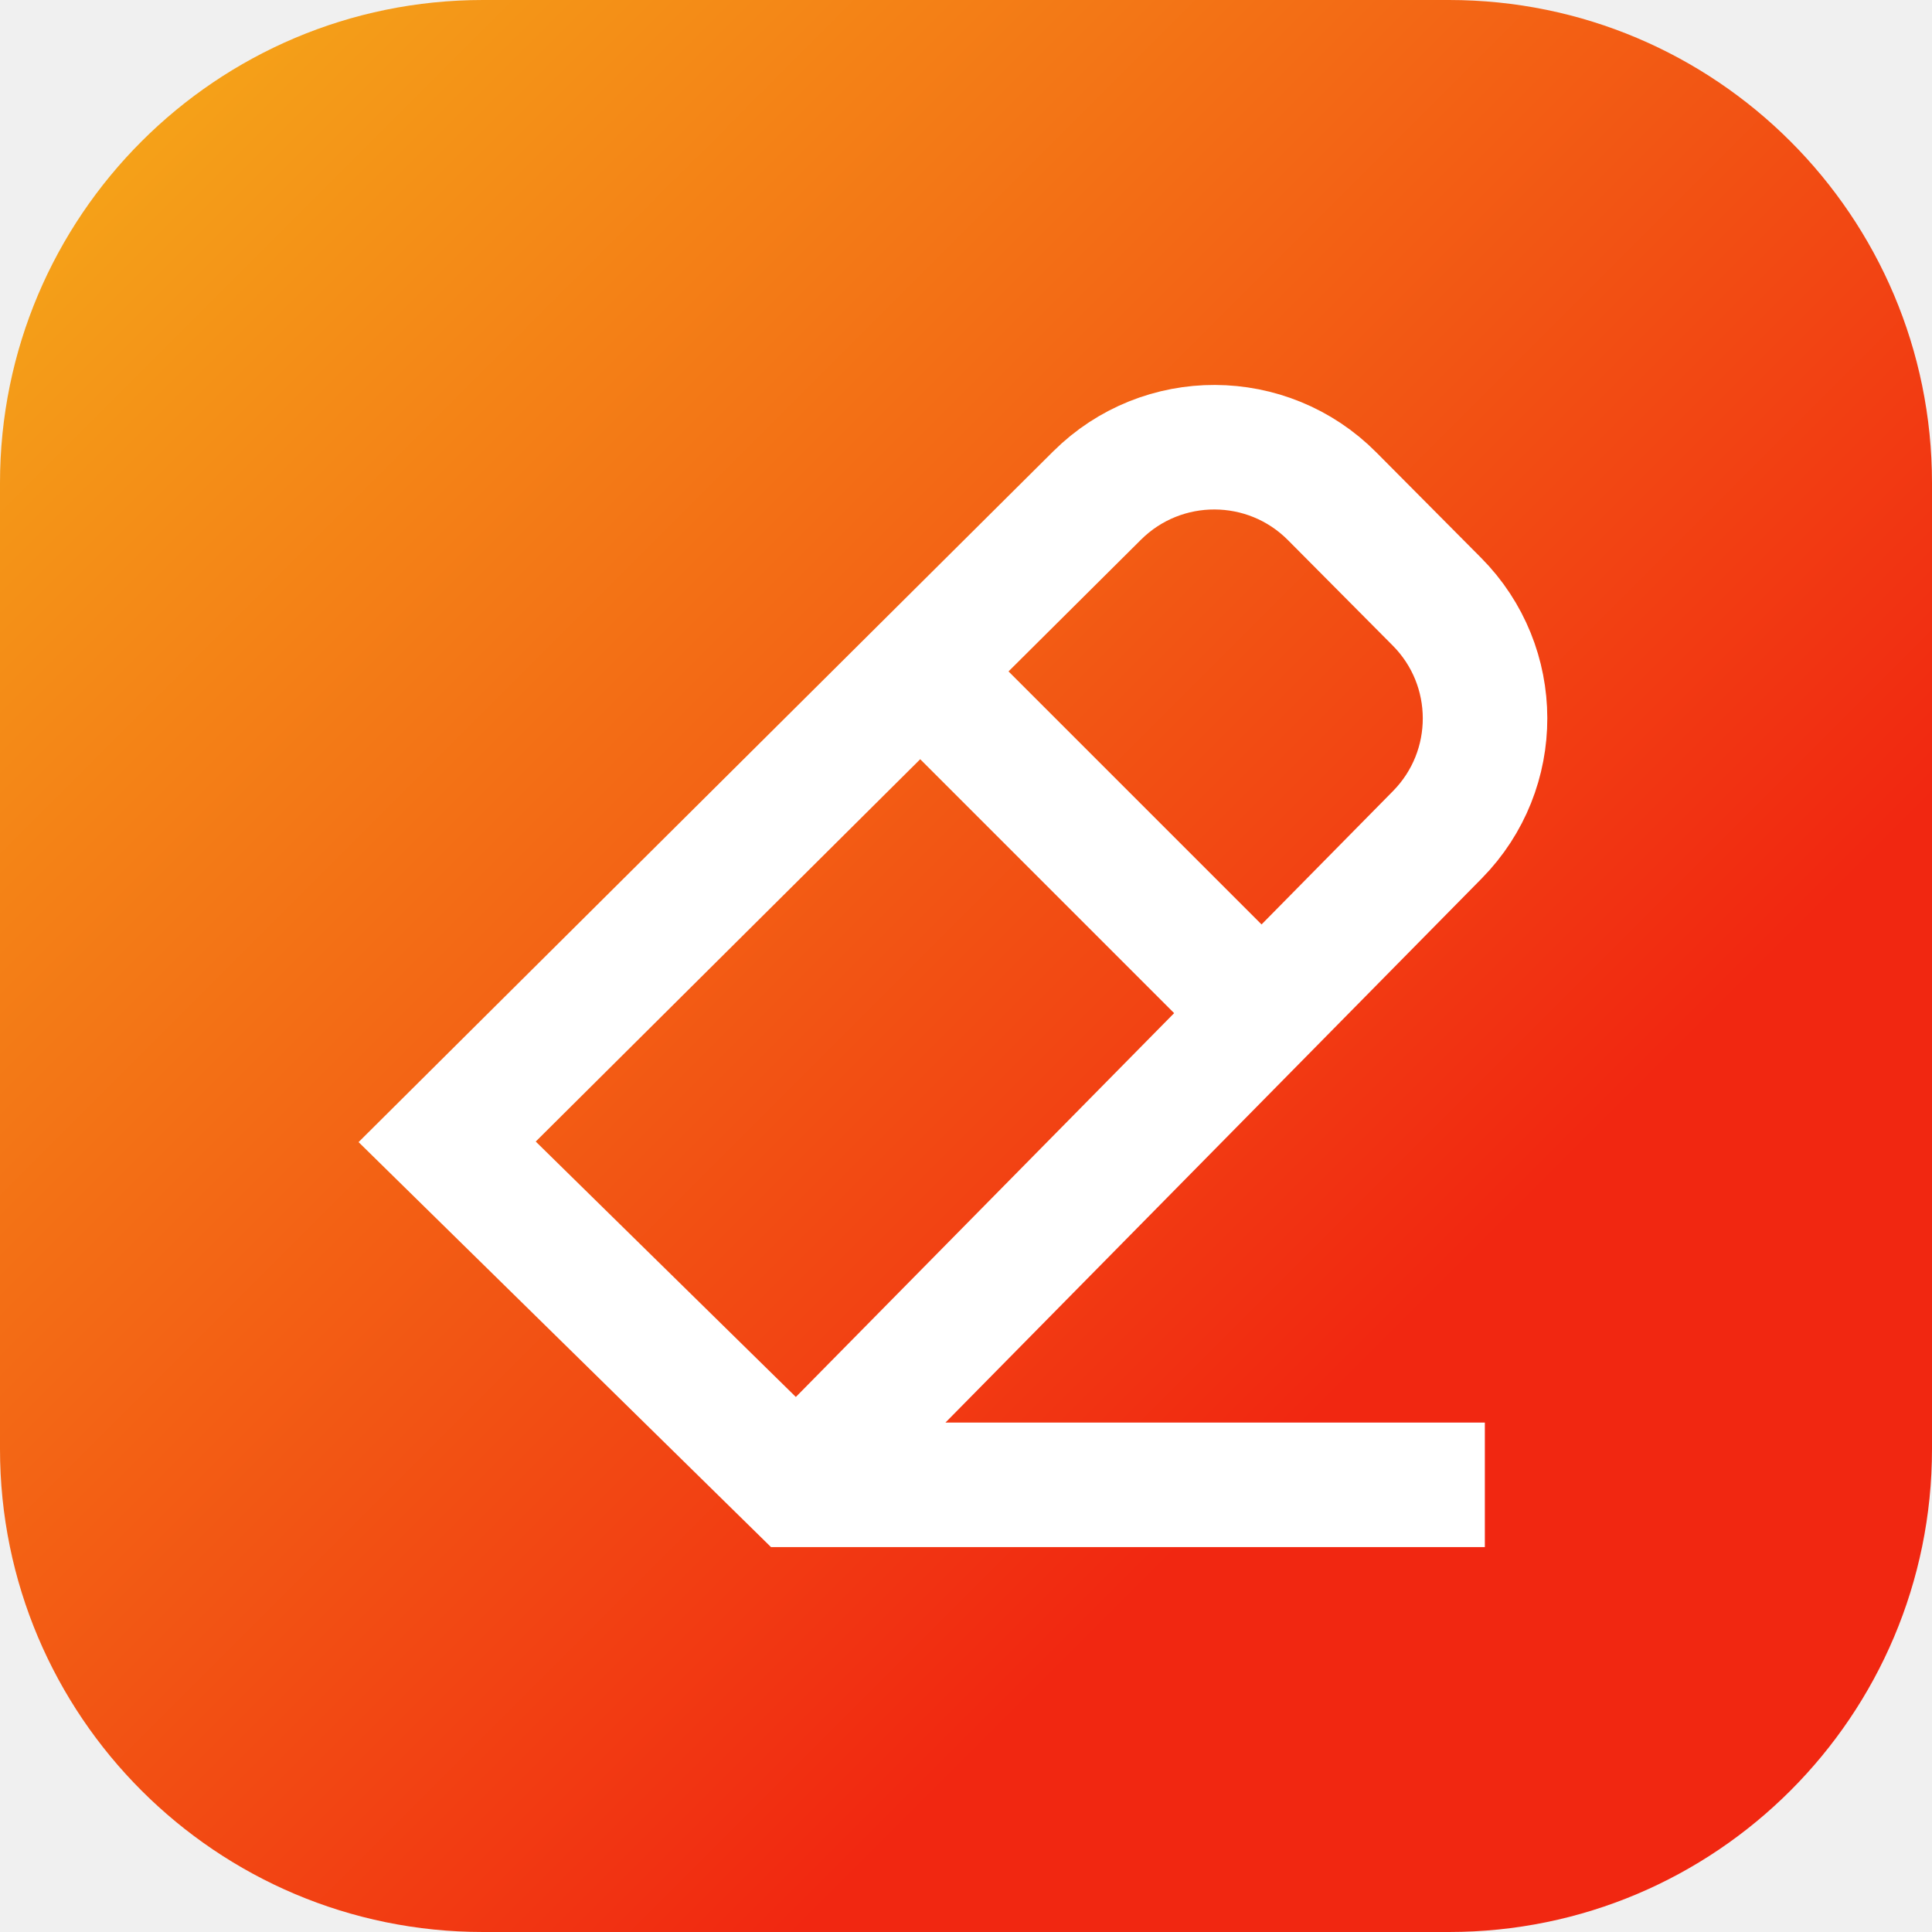
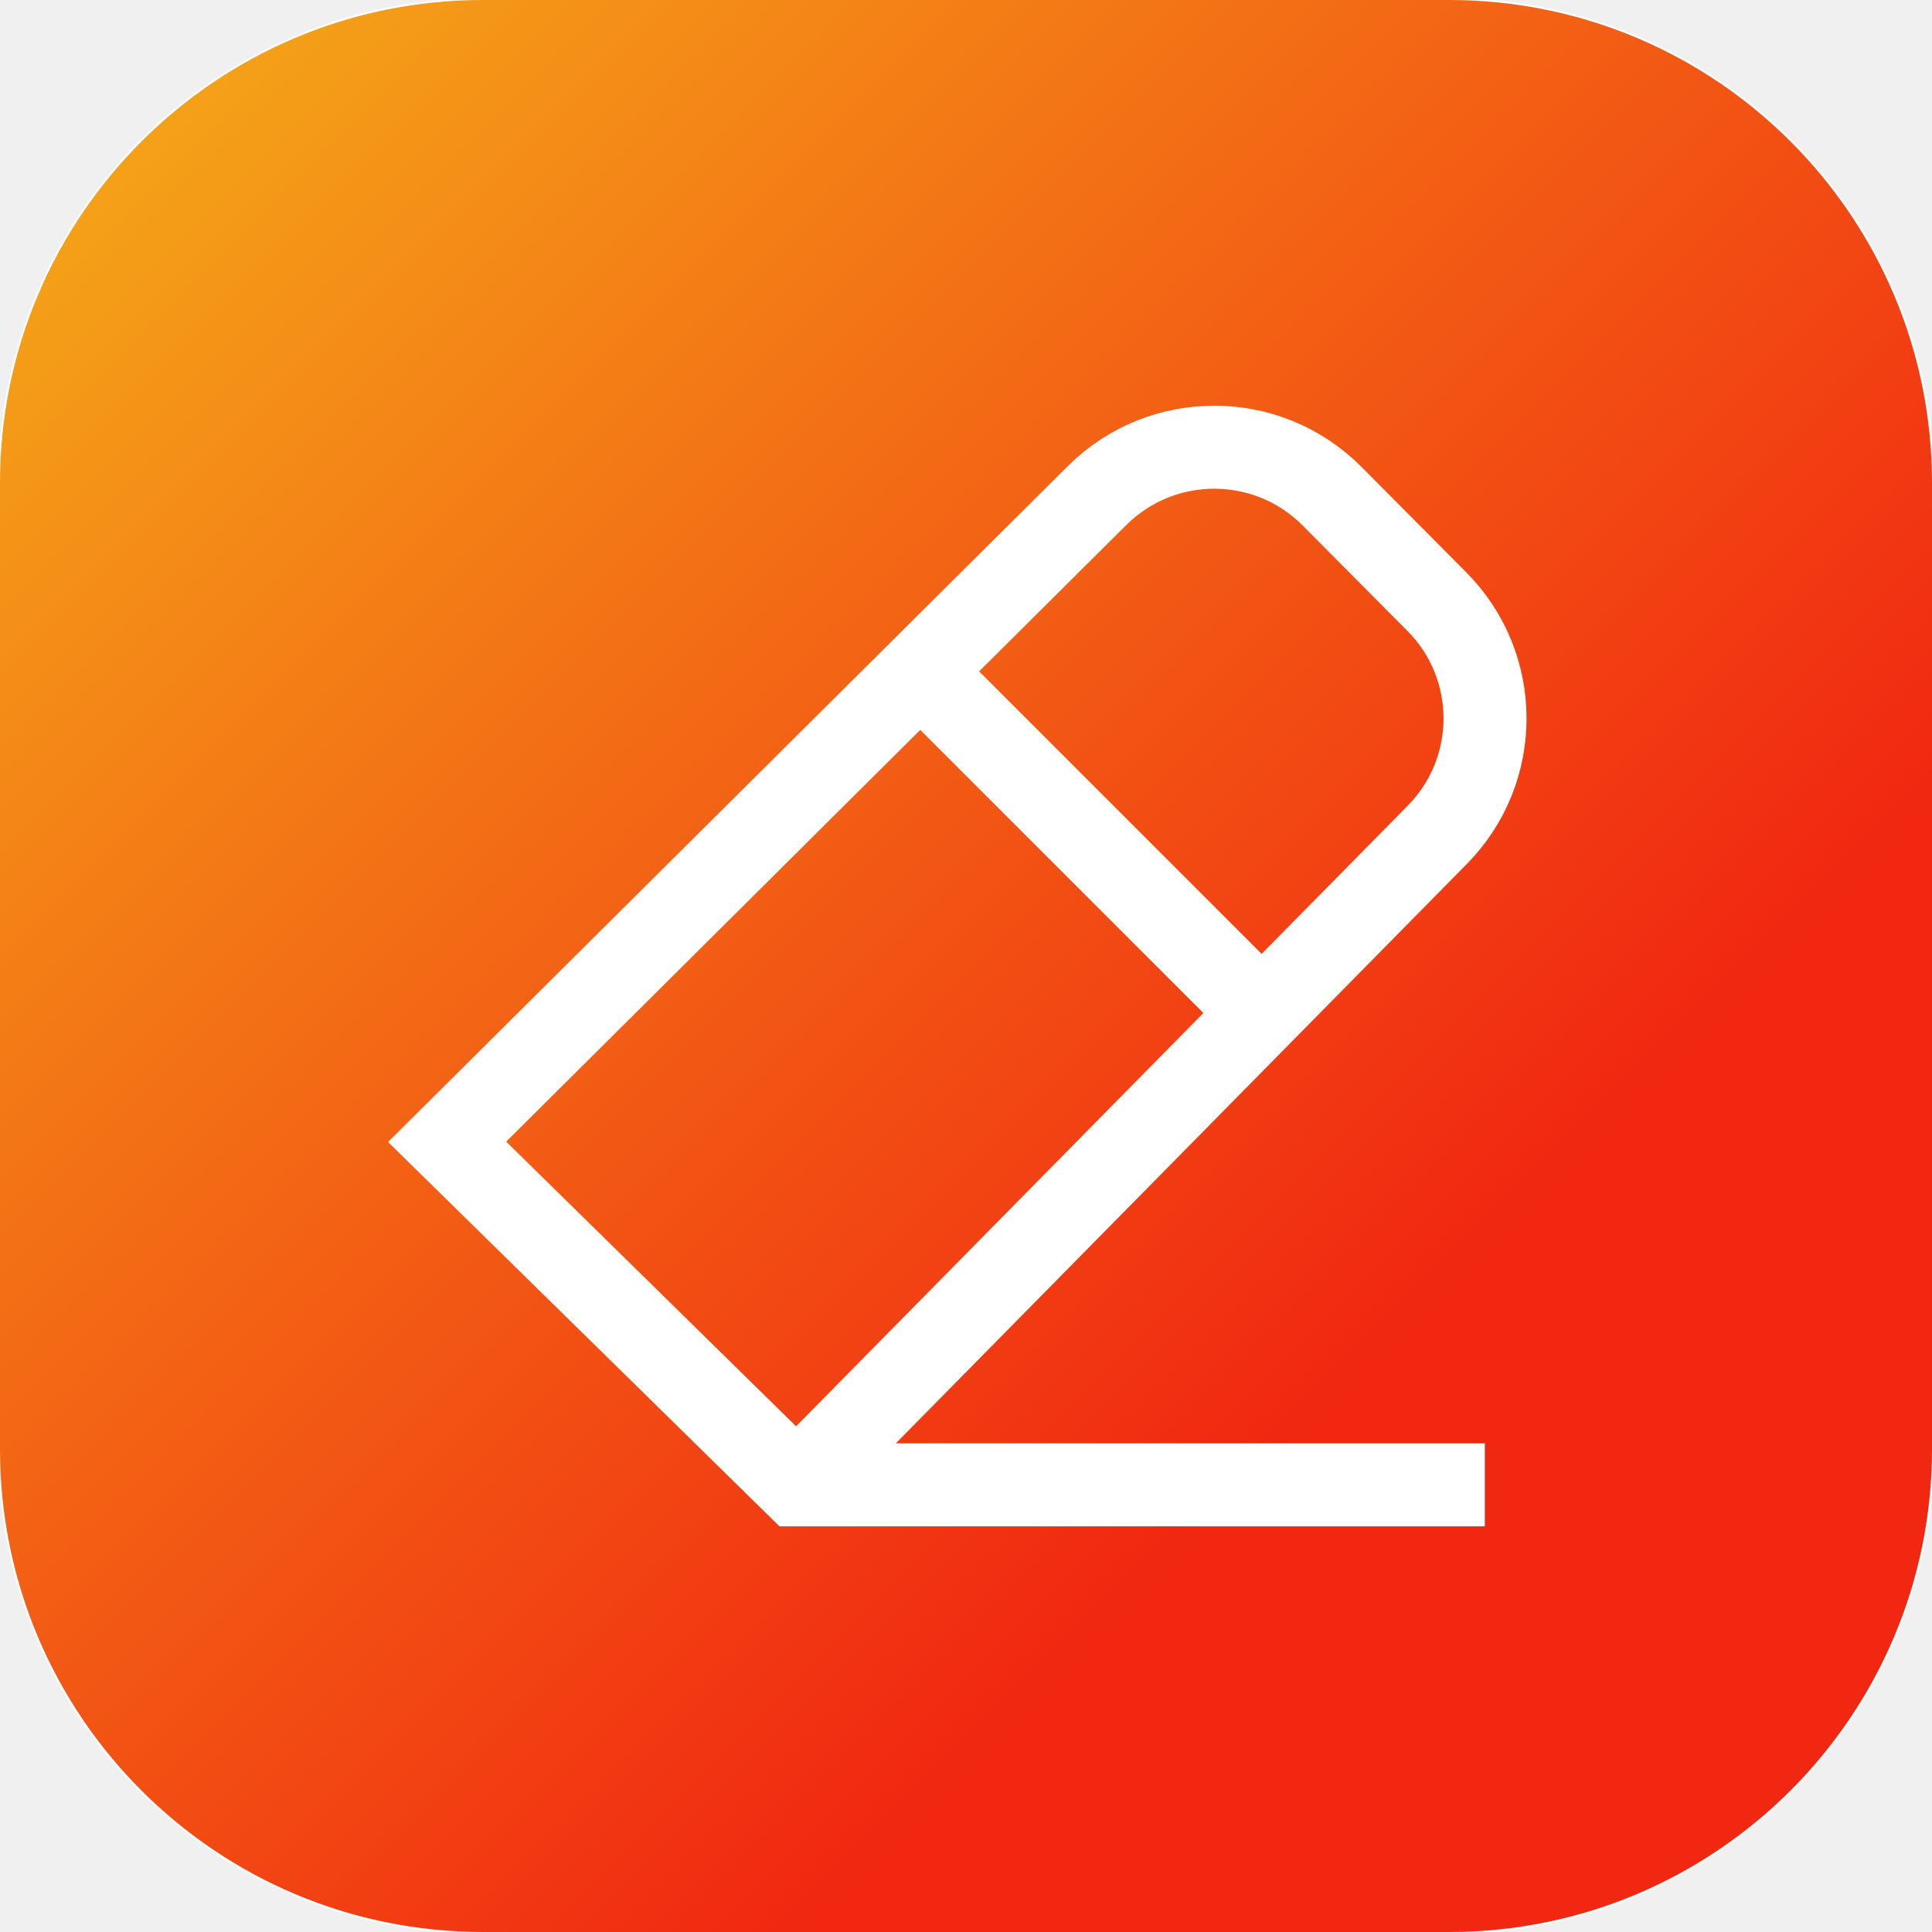
<svg xmlns="http://www.w3.org/2000/svg" xmlns:xlink="http://www.w3.org/1999/xlink" width="16" height="16" viewBox="0 0 512 512" fill="none" class="">
-   <rect id="r4" width="512" height="512" x="0" y="0" rx="128" fill="url(#r5)" stroke="#FFFFFF" stroke-width="0" stroke-opacity="100%" paint-order="stroke" />
+   <rect id="r4" width="512" height="512" x="0" y="0" rx="128" fill="url(#r5)" stroke="#FFFFFF" strokeWidth="0" stroke-opacity="100%" paint-order="stroke" />
  <clipPath id="clip">
    <use xlink:href="#r4" />
  </clipPath>
  <defs>
    <linearGradient id="r5" gradientUnits="userSpaceOnUse" gradientTransform="rotate(45)" style="transform-origin: center center;">
      <stop stop-color="#F5AF19" />
      <stop offset="1" stop-color="#F12711" />
    </linearGradient>
    <radialGradient id="r6" cx="0" cy="0" r="1" gradientUnits="userSpaceOnUse" gradientTransform="translate(256) rotate(90) scale(512)">
      <stop stop-color="white" />
      <stop offset="1" stop-color="white" stop-opacity="0" />
    </radialGradient>
  </defs>
  <svg fill="none" viewBox="0 0 16 16" width="352" height="352" x="80" y="80" alignment-baseline="middle" style="color: rgb(255, 255, 255);">
-     <path stroke="currentColor" strokeLinecap="round" strokeLinejoin="round" stroke-width="1.5" d="M5.958 14.25h8.292m-8.292 0L1.75 10.118l7.83-7.786a2.002 2.002 0 0 1 2.831.01l1.262 1.27c.77.776.773 2.026.006 2.806L5.96 14.25Zm1.492-9.8 4.114 4.114" />
+     <path stroke="currentColor" strokeLinecap="round" strokeLinejoin="round" strokeWidth="1.5" d="M5.958 14.25h8.292m-8.292 0L1.75 10.118l7.83-7.786a2.002 2.002 0 0 1 2.831.01l1.262 1.27c.77.776.773 2.026.006 2.806L5.96 14.25Zm1.492-9.8 4.114 4.114" />
  </svg>
</svg>
